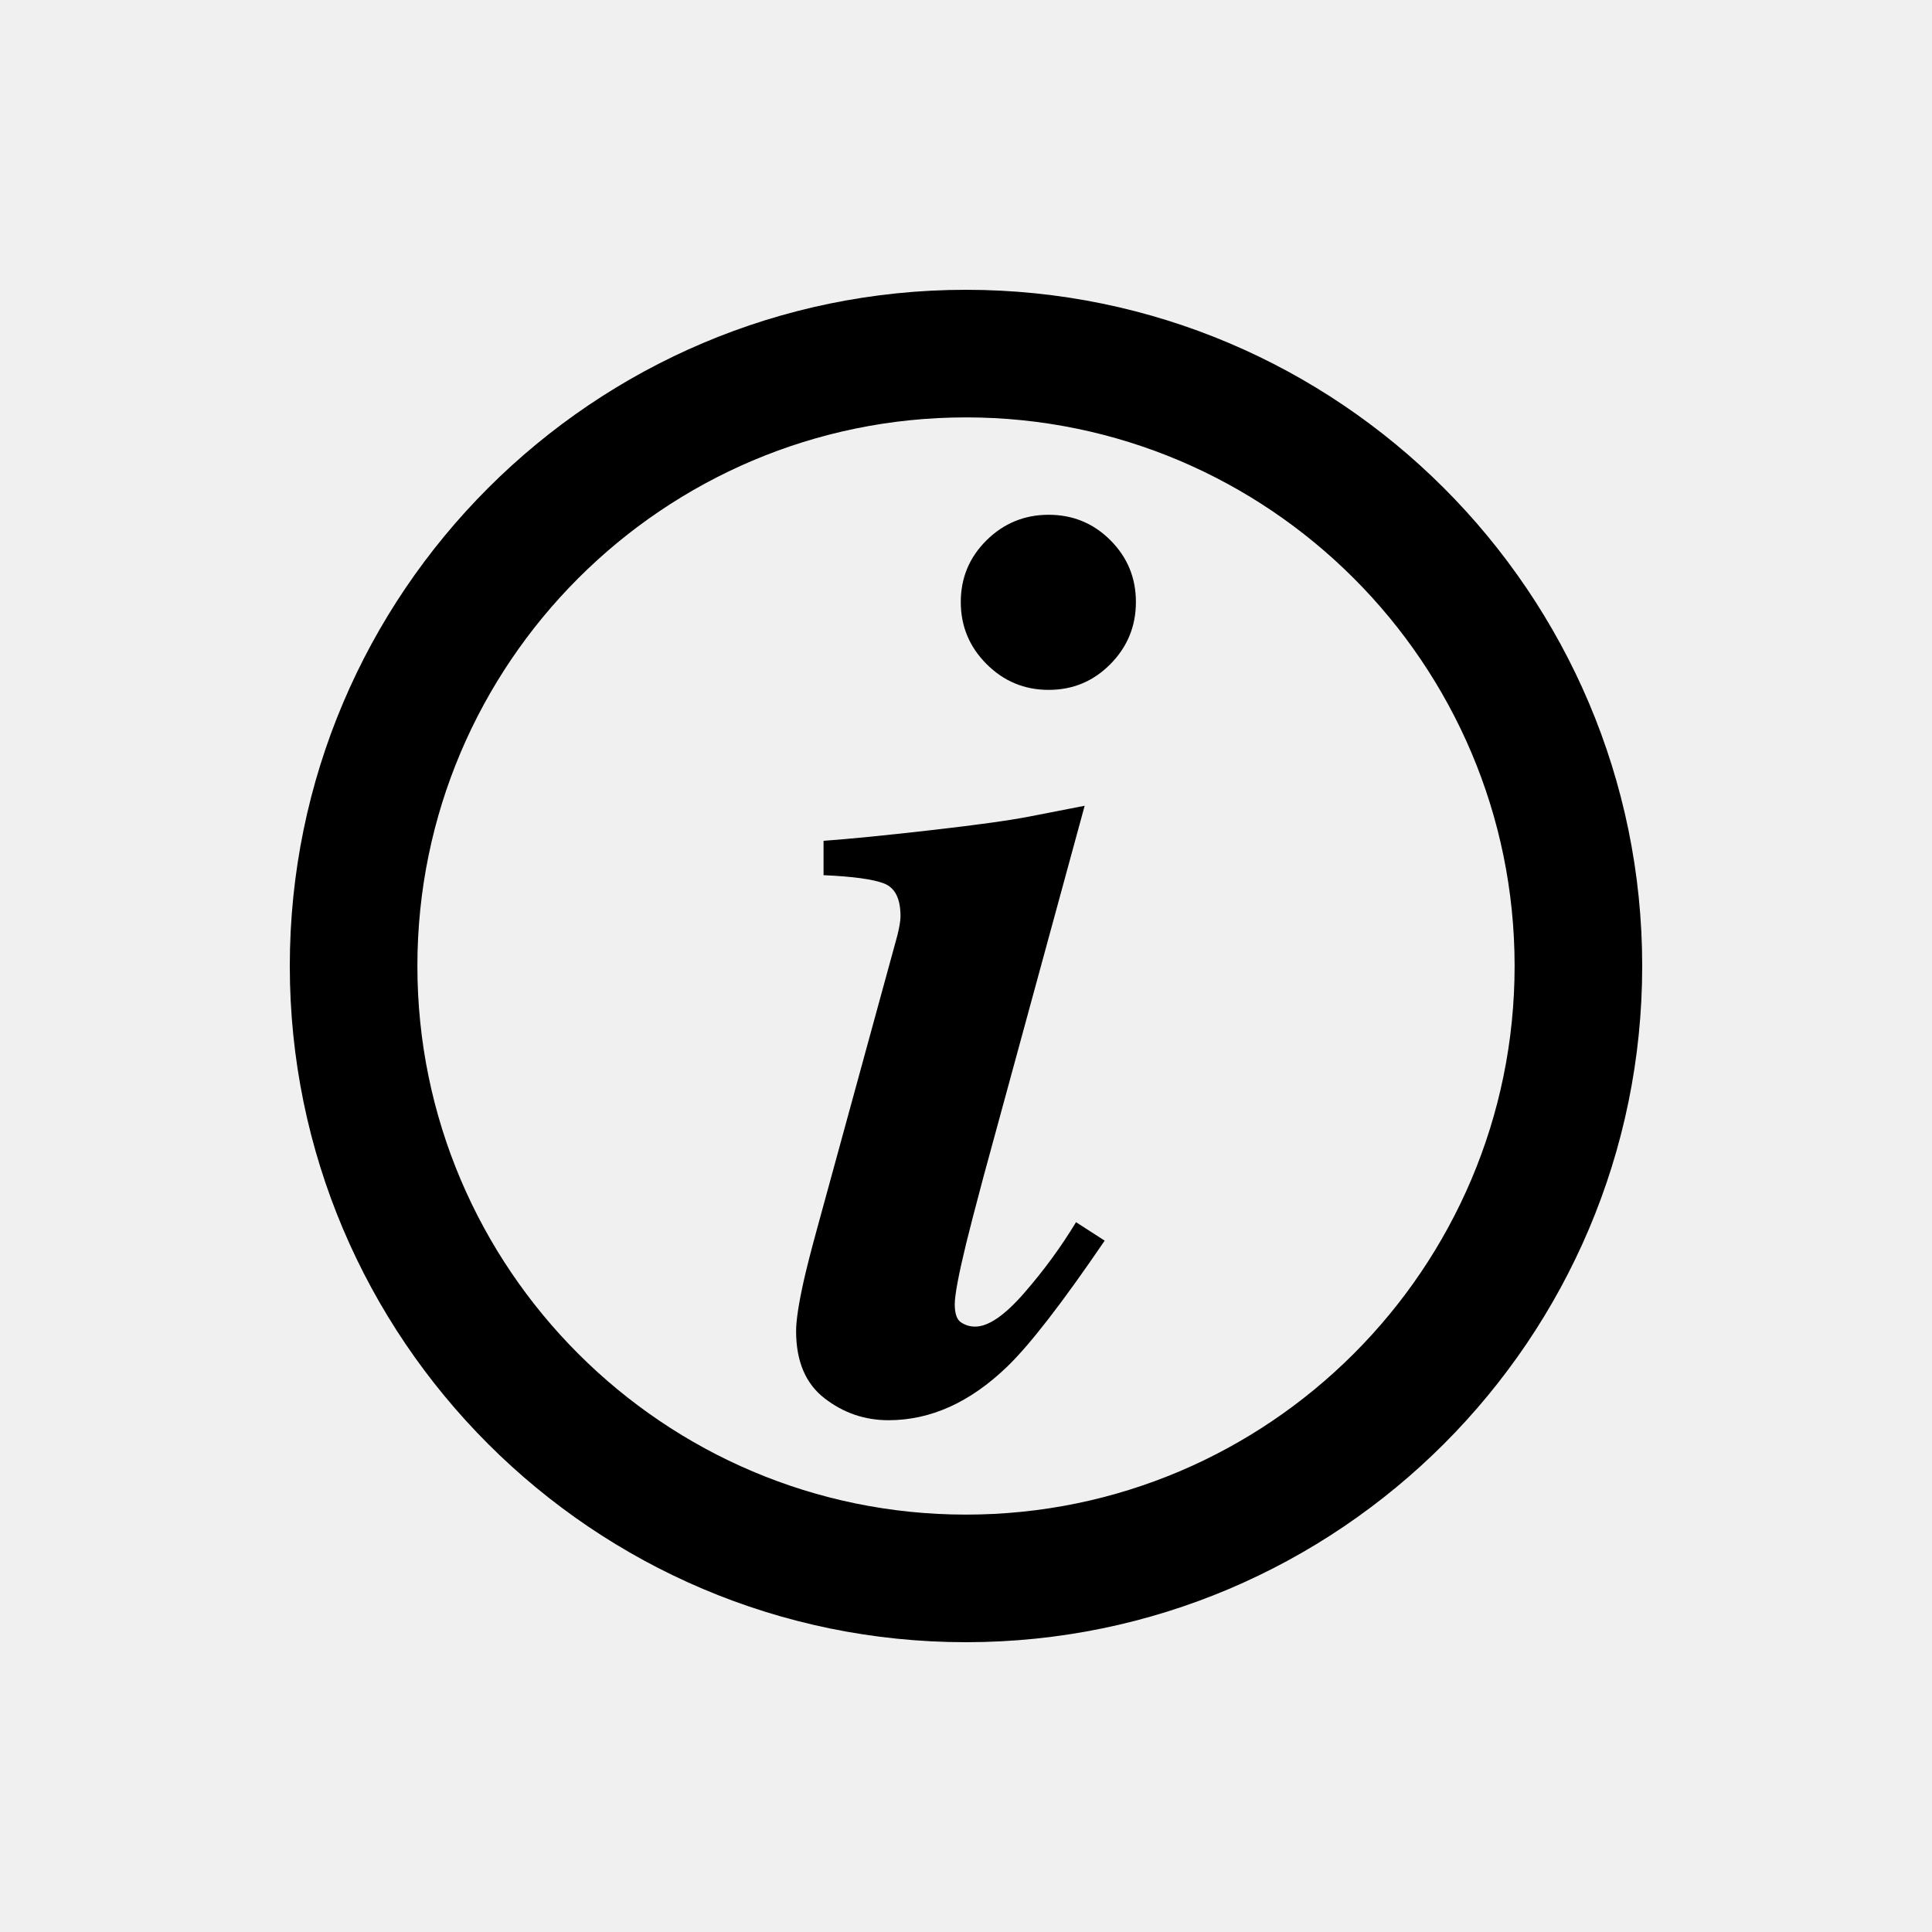
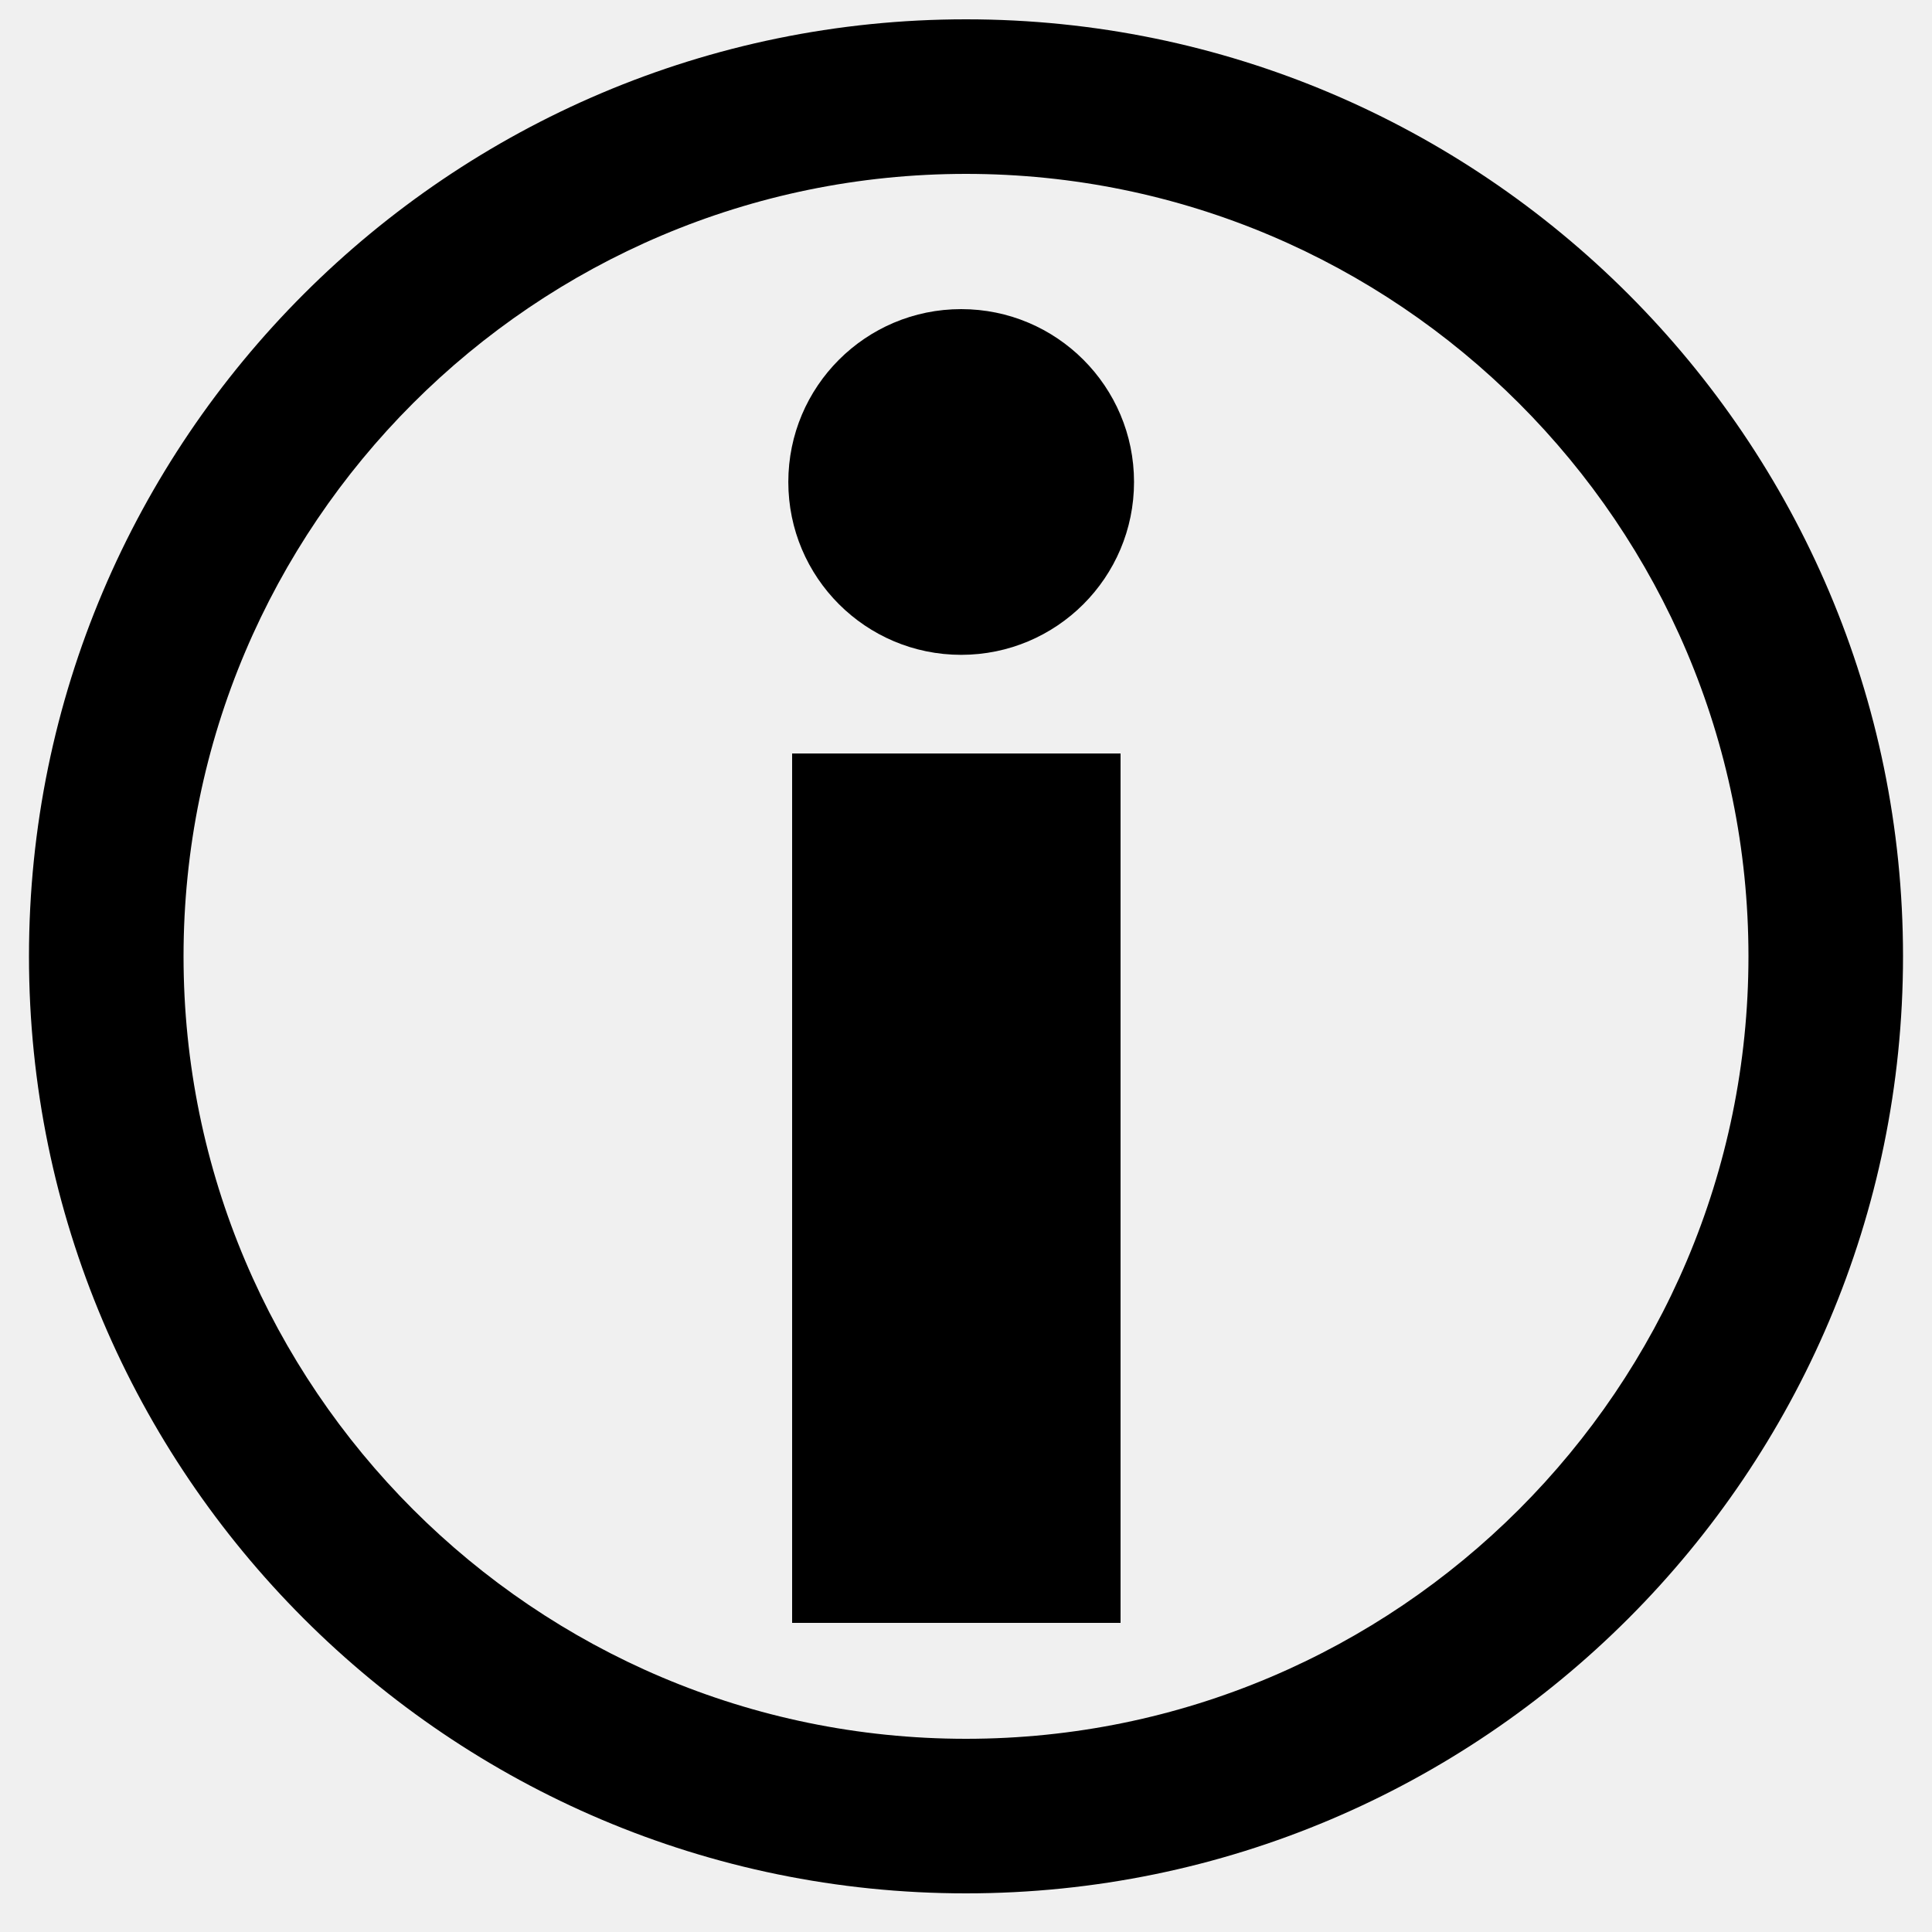
- <svg xmlns="http://www.w3.org/2000/svg" version="1.1" x="0px" y="0px" width="100px" height="100px" viewBox="0 0 100 100" enable-background="new 0 0 100 100" xml:space="preserve">
-   <g id="Captions" display="none">
-     <rect x="-744" display="inline" width="185" height="99" />
-     <rect x="-552" y="-36" display="inline" width="100" height="30" />
-     <text transform="matrix(1 0 0 1 -486 -19.5)" display="inline" fill="#000000" font-family="'Helvetica'" font-size="2.4">http://thenounproject.com</text>
-     <text transform="matrix(1 0 0 1 -544.834 -24.5)" display="inline">
-       <tspan x="0" y="0" fill="#000000" font-family="'Helvetica-Bold'" font-size="6.158">The Noun Project</tspan>
-       <tspan x="1.12" y="4.8" fill="#000000" font-family="'Helvetica-Bold'" font-size="4">Icon Template</tspan>
-     </text>
-     <text transform="matrix(1 0 0 1 -730.5 10.5)" display="inline" fill="#000000" font-family="'Helvetica-Bold'" font-size="6.158">Reminders</text>
-     <line display="inline" fill="#000000" stroke="#FFFFFF" stroke-miterlimit="10" x1="-544" y1="-14.5" x2="-534" y2="-14.5" />
-     <line display="inline" fill="#000000" stroke="#FFFFFF" stroke-miterlimit="10" x1="-731" y1="16.5" x2="-714" y2="16.5" />
-     <g display="inline">
-       <g>
-         <g>
-           <rect x="-722.802" y="31.318" fill="#000000" width="8.721" height="8.642" />
-           <path fill="#000000" d="M-716.455,42.312h4.747v-4.703h-4.747V42.312z M-711.266,42.749h-5.63V37.17h5.63V42.749      L-711.266,42.749z M-718.221,44.062h8.279v-8.203h-8.279V44.062L-718.221,44.062z M-709.5,44.5h-9.163v-9.079h9.163V44.5      L-709.5,44.5z" />
-           <polygon fill="#000000" points="-718.149,44.133 -718.292,43.991 -710.013,35.787 -709.871,35.929     " />
-         </g>
-       </g>
-     </g>
-     <rect x="-731" y="58" display="inline" fill="none" width="35" height="32.5" />
-     <text transform="matrix(1 0 0 1 -731 60.1572)" display="inline">
-       <tspan x="0" y="0" fill="#000000" font-family="'Helvetica-Bold'" font-size="3">Strokes</tspan>
-       <tspan x="0" y="5" fill="#000000" font-family="'Helvetica'" font-size="2.4">Try to keep strokes at 4px</tspan>
-       <tspan x="0" y="10" fill="#000000" font-family="'Helvetica'" font-size="2.4">Minimum stroke weight is 2px</tspan>
-       <tspan x="0" y="14.5" fill="#000000" font-family="'Helvetica'" font-size="2.4">For thicker strokes use even </tspan>
-       <tspan x="0" y="17.5" fill="#000000" font-family="'Helvetica'" font-size="2.4">numbers: 6px, 8px etc.</tspan>
-       <tspan x="0" y="22" fill="#000000" font-family="'Helvetica-Bold'" font-size="2.4">Remember to expand strokes </tspan>
-       <tspan x="0" y="25" fill="#000000" font-family="'Helvetica-Bold'" font-size="2.4">before saving as an SVG </tspan>
-     </text>
-     <rect x="-688.5" y="58" display="inline" fill="none" width="35" height="32.5" />
-     <text transform="matrix(1 0 0 1 -688.5 60.1572)" display="inline">
-       <tspan x="0" y="0" fill="#000000" font-family="'Helvetica-Bold'" font-size="3">Size</tspan>
-       <tspan x="0" y="5" fill="#000000" font-family="'Helvetica'" font-size="2.4">Cannot be wider or taller than </tspan>
-       <tspan x="0" y="8.5" fill="#000000" font-family="'Helvetica'" font-size="2.4">100px (artboar size)</tspan>
-       <tspan x="0" y="13.5" fill="#000000" font-family="'Helvetica'" font-size="2.4">Scale your icon to fill as much of </tspan>
-       <tspan x="0" y="16.5" fill="#000000" font-family="'Helvetica'" font-size="2.4">the Safe Area as possible (within </tspan>
-       <tspan x="0" y="19.5" fill="#000000" font-family="'Helvetica'" font-size="2.4">the guides)</tspan>
-     </text>
-     <rect x="-646" y="58" display="inline" fill="none" width="35" height="32.5" />
-     <text transform="matrix(1 0 0 1 -646 60.1572)" display="inline">
-       <tspan x="0" y="0" fill="#000000" font-family="'Helvetica-Bold'" font-size="3">Ungroup</tspan>
-       <tspan x="0" y="5" fill="#000000" font-family="'Helvetica'" font-size="2.4">If your design has more than one </tspan>
-       <tspan x="0" y="8" fill="#000000" font-family="'Helvetica'" font-size="2.4">shape, make sure to ungroup.</tspan>
-     </text>
-     <rect x="-602" y="58" display="inline" fill="none" width="35" height="32.5" />
-     <text transform="matrix(1 0 0 1 -602 60.1572)" display="inline">
-       <tspan x="0" y="0" fill="#000000" font-family="'Helvetica-Bold'" font-size="3">Save as</tspan>
-       <tspan x="0" y="5" fill="#000000" font-family="'Helvetica'" font-size="2.4">Save as .SVG and make sure </tspan>
-       <tspan x="0" y="8" fill="#000000" font-family="'Helvetica'" font-size="2.4">“Use Artboards” is checked.</tspan>
-     </text>
-     <text transform="matrix(1.0074 0 0 1 -677.542 30.5933)" display="inline" fill="#000000" font-family="'Helvetica'" font-size="2.573">100px</text>
-     <text transform="matrix(1.0074 0 0 1 -593 39)" display="inline" fill="#000000" font-family="'Helvetica-Bold'" font-size="5.146">.SVG</text>
-     <rect x="-678.514" y="34.815" display="inline" fill="#000000" width="10.261" height="10.185" />
-     <rect x="-678.477" y="31.766" display="inline" fill="#000000" width="0.522" height="2.337" />
-     <rect x="-668.812" y="31.766" display="inline" fill="#000000" width="0.523" height="2.337" />
-     <rect x="-679" y="32.337" display="inline" fill="#000000" width="11.233" height="0.572" />
-     <g display="inline">
-       <rect x="-635.805" y="33.844" fill="#000000" width="10.305" height="10.156" />
-       <rect x="-628.809" y="28.707" fill="#000000" width="3.308" height="3.261" />
-     </g>
-     <rect x="-730.5" y="22.5" display="inline" fill="#000000" stroke="#FFFFFF" stroke-miterlimit="10" width="30" height="30" />
-     <rect x="-688.5" y="22.5" display="inline" fill="#000000" stroke="#FFFFFF" stroke-miterlimit="10" width="30" height="30" />
-     <rect x="-645.5" y="22.5" display="inline" fill="#000000" stroke="#FFFFFF" stroke-miterlimit="10" width="30" height="30" />
-     <rect x="-601.5" y="22.5" display="inline" fill="#000000" stroke="#FFFFFF" stroke-miterlimit="10" width="30" height="30" />
+ <svg xmlns="http://www.w3.org/2000/svg" version="1.1" id="Your_Icon" x="0px" y="0px" width="100px" height="100px" viewBox="0 0 100 100" enable-background="new 0 0 100 100" xml:space="preserve">
+   <g>
+     <rect x="41" y="39" width="17" height="45" />
+     <circle cx="49.75" cy="24.947" r="8.947" />
  </g>
-   <g id="Your_Icon">
-     <g>
-       <rect x="-507" y="31" fill="#000000" width="9" height="25" />
-       <g>
-         <rect x="-515" y="39" fill="#000000" width="25" height="9" />
-       </g>
-     </g>
-     <path fill="#000000" d="M-502.474,14.575c-15.698,0-28.425,12.726-28.425,28.425c0,15.699,12.727,28.425,28.425,28.425   c15.7,0,28.426-12.727,28.426-28.425C-474.048,27.301-486.773,14.575-502.474,14.575z M-502.474,63.95   c-11.569,0-20.948-9.379-20.948-20.95c0-11.57,9.379-20.949,20.948-20.949c11.571,0,20.949,9.379,20.949,20.949   C-481.524,54.571-490.902,63.95-502.474,63.95z" />
-     <path fill="#000000" d="M-515.789,67.8c6.104,9.592,13.314,18.213,13.314,18.213s7.216-8.621,13.317-18.213H-515.789z" />
-     <g>
-       <g>
-         <path fill="#000000" d="M-329,67.183c0,3.765-3.053,6.817-6.817,6.817h-56.365c-3.765,0-6.817-3.053-6.817-6.817V37.817     c0-3.765,3.053-6.817,6.817-6.817h56.365c3.765,0,6.817,3.052,6.817,6.817V67.183z M-332,37.903c0-2.708-2.195-4.903-4.903-4.903     h-56.193c-2.708,0-4.903,2.195-4.903,4.903v29.193c0,2.708,2.195,4.903,4.903,4.903h56.193c2.708,0,4.903-2.195,4.903-4.903     V37.903z" />
-         <path fill="#000000" d="M-328,67.213c0,4.301-3.487,7.787-7.788,7.787h-56.424c-4.301,0-7.788-3.486-7.788-7.787V37.787     c0-4.301,3.487-7.787,7.788-7.787h56.424c4.301,0,7.788,3.486,7.788,7.787V67.213z M-336.432,73h0.026     c3.225,0,5.405-2.563,5.405-5.787v-0.025C-331,70.426-333.192,73-336.432,73z M-392.609,32c-3.225,0-5.391,2.943-5.391,6.167     v29.046c0,3.224,2.166,5.787,5.391,5.787h0.026c-3.239,0-5.417-2.574-5.417-5.812V38.193c0-3.238,2.178-6.193,5.417-6.193h56.151     c3.239,0,5.432,2.955,5.432,6.193v-0.027c0-3.223-2.181-6.167-5.405-6.167H-392.609z M-332,37.933     c0-2.172-1.762-3.933-3.935-3.933h-56.131c-2.173,0-3.935,1.761-3.935,3.933v29.133c0,2.173,1.762,3.934,3.935,3.934h56.131     c2.173,0,3.935-1.761,3.935-3.934V37.933z" />
-       </g>
-     </g>
-     <g>
-       <g>
-         <path fill="#000000" d="M-398,47v20.238c0,3.337,2.796,5.762,6.132,5.762h58.132c3.336,0,5.736-2.425,5.736-5.762V47H-398z      M-358,66h-38v-3h38V66z M-347.093,51.024l3.055,6.191l6.833,0.992l-4.944,4.819l1.167,6.805l-6.11-3.213l-6.112,3.213     l1.168-6.805l-4.944-4.819l6.833-0.992L-347.093,51.024z" />
-       </g>
-     </g>
-     <g>
-       <g>
-         <path fill="#000000" d="M-386.936,39.343c-0.059-0.231-0.143-0.444-0.246-0.639c-0.105-0.194-0.241-0.362-0.405-0.505     c-0.164-0.142-0.356-0.251-0.578-0.331c-0.219-0.078-0.477-0.118-0.767-0.118c-0.428,0-0.796,0.086-1.106,0.258     c-0.311,0.173-0.562,0.403-0.758,0.69c-0.193,0.289-0.338,0.615-0.432,0.982c-0.095,0.367-0.14,0.74-0.14,1.123     c0,0.382,0.045,0.756,0.14,1.123c0.094,0.366,0.238,0.693,0.432,0.981c0.195,0.289,0.447,0.519,0.758,0.69     c0.311,0.172,0.679,0.259,1.106,0.259c0.312,0,0.589-0.055,0.829-0.164c0.239-0.108,0.445-0.258,0.617-0.449     s0.308-0.414,0.405-0.668c0.095-0.254,0.16-0.527,0.189-0.82h1.369c-0.029,0.479-0.133,0.917-0.309,1.314     c-0.176,0.396-0.413,0.739-0.712,1.026c-0.3,0.289-0.651,0.51-1.055,0.667c-0.405,0.158-0.851,0.236-1.335,0.236     c-0.6,0-1.136-0.111-1.611-0.332s-0.877-0.522-1.207-0.903c-0.329-0.382-0.582-0.827-0.757-1.335     c-0.176-0.509-0.265-1.052-0.265-1.627c0-0.569,0.089-1.106,0.265-1.615c0.175-0.509,0.428-0.955,0.757-1.335     c0.33-0.383,0.731-0.685,1.207-0.91c0.476-0.224,1.012-0.336,1.611-0.336c0.447,0,0.87,0.061,1.267,0.185     c0.397,0.123,0.746,0.303,1.049,0.539c0.304,0.235,0.549,0.522,0.735,0.858c0.187,0.336,0.303,0.722,0.35,1.155H-386.936z" />
-       </g>
-       <g>
-         <path fill="#000000" d="M-382.099,36.797h1.491l3.087,8.012h-1.505l-0.751-2.121h-3.197l-0.753,2.121h-1.447L-382.099,36.797z      M-382.592,41.621h2.444l-1.201-3.443h-0.032L-382.592,41.621z" />
-       </g>
-       <g>
-         <path fill="#000000" d="M-376.758,36.797h3.826c0.883,0,1.545,0.19,1.986,0.572s0.663,0.914,0.663,1.594     c0,0.381-0.058,0.698-0.169,0.948c-0.111,0.251-0.244,0.452-0.393,0.606c-0.149,0.154-0.297,0.265-0.443,0.332     s-0.253,0.111-0.319,0.135v0.021c0.119,0.016,0.247,0.053,0.388,0.113c0.138,0.06,0.267,0.155,0.386,0.286     c0.12,0.131,0.219,0.301,0.299,0.511c0.078,0.209,0.117,0.471,0.117,0.785c0,0.471,0.035,0.899,0.106,1.285     c0.07,0.385,0.181,0.661,0.331,0.825h-1.504c-0.105-0.172-0.167-0.364-0.185-0.573c-0.02-0.209-0.028-0.411-0.028-0.606     c0-0.367-0.022-0.683-0.066-0.948c-0.046-0.266-0.128-0.486-0.249-0.662c-0.119-0.176-0.282-0.305-0.487-0.387     s-0.47-0.124-0.791-0.124h-2.065v3.3h-1.402V36.797z M-375.355,40.444h2.302c0.448,0,0.788-0.107,1.021-0.321     c0.232-0.213,0.349-0.532,0.349-0.959c0-0.254-0.038-0.462-0.113-0.622c-0.074-0.162-0.177-0.287-0.309-0.377     c-0.131-0.09-0.28-0.149-0.448-0.179c-0.168-0.03-0.343-0.045-0.522-0.045h-2.278V40.444z" />
-       </g>
-       <g>
-         <path fill="#000000" d="M-368.857,36.797h3.321c0.613,0,1.145,0.104,1.594,0.314c0.448,0.209,0.815,0.496,1.099,0.858     c0.286,0.363,0.497,0.788,0.635,1.275c0.14,0.485,0.209,1.006,0.209,1.559c0,0.554-0.069,1.074-0.209,1.56     c-0.138,0.486-0.349,0.91-0.635,1.273c-0.283,0.364-0.65,0.649-1.099,0.858c-0.449,0.209-0.98,0.315-1.594,0.315h-3.321V36.797z      M-367.455,43.665h1.381c0.546,0,0.992-0.074,1.34-0.219c0.35-0.146,0.621-0.348,0.821-0.605c0.196-0.259,0.331-0.562,0.402-0.91     s0.106-0.724,0.106-1.127s-0.035-0.78-0.106-1.127c-0.071-0.348-0.206-0.651-0.402-0.909c-0.2-0.258-0.472-0.46-0.821-0.606     c-0.348-0.146-0.794-0.218-1.34-0.218h-1.381V43.665z" />
-       </g>
-     </g>
-     <path fill="#000000" d="M-223.51,17.665c-0.909-0.62-2.408-0.638-3.332-0.041l-30.568,19.767c-0.924,0.597-1.221,1.86-0.66,2.807   l0.051,0.085c0.561,0.946,1.02,2.621,1.02,3.721V82c0,1.1,0.9,2,2,2h18c1.1,0,2-0.9,2-2V60c0-1.1,0.9-2,2-2h13c1.1,0,2,0.9,2,2v22   c0,1.1,0.9,2,2,2h19c1.1,0,2-0.9,2-2V44.676c0-1.1,0.389-2.812,0.864-3.804l0.283-0.592c0.476-0.992,0.121-2.311-0.788-2.931   L-223.51,17.665z" />
-     <path fill="#000000" d="M-65,36.426L-62.481,28L-54,37.613C-57.675,37.896-65,36.426-65,36.426z" />
-     <rect x="-117.418" y="54.258" fill="#000000" width="4.46" height="6.022" />
-     <g>
-       <g>
-         <path fill="#000000" d="M50,85c-19.3,0-35-15.701-35-35c0-19.299,15.7-35,35-35c19.299,0,35,15.701,35,35     C85,69.299,69.299,85,50,85z M50,21.604c-15.658,0-28.396,12.738-28.396,28.396c0,15.658,12.738,28.396,28.396,28.396     c15.657,0,28.396-12.738,28.396-28.396C78.396,34.342,65.657,21.604,50,21.604z" />
-       </g>
-       <g>
-         <g>
-           <path fill="#000000" d="M41.602,66.292c0.154-0.68,0.384-1.582,0.692-2.703l4.15-15.159c0.045-0.176,0.082-0.352,0.115-0.528      c0.033-0.175,0.05-0.34,0.05-0.494c0-0.9-0.285-1.46-0.855-1.681c-0.571-0.219-1.613-0.362-3.127-0.428v-1.78      c1.266-0.088,3.104-0.269,5.514-0.544c2.411-0.274,4.118-0.511,5.121-0.708l2.88-0.561l-5.24,19.214      c-0.439,1.647-0.735,2.79-0.89,3.428c-0.395,1.626-0.594,2.681-0.594,3.163c0,0.484,0.11,0.797,0.331,0.939      c0.219,0.144,0.461,0.215,0.726,0.215c0.683,0,1.53-0.582,2.543-1.747c1.014-1.164,1.906-2.384,2.677-3.658l1.483,0.956      c-2.2,3.229-3.884,5.404-5.051,6.525c-1.914,1.846-3.959,2.769-6.137,2.769c-1.232,0-2.338-0.378-3.316-1.138      c-0.979-0.757-1.468-1.916-1.468-3.477C41.206,68.347,41.338,67.479,41.602,66.292z M57.475,27.963      c0.879,0.879,1.319,1.945,1.319,3.197c0,1.252-0.44,2.324-1.319,3.213c-0.879,0.89-1.944,1.335-3.197,1.335      c-1.252,0-2.323-0.445-3.213-1.335c-0.89-0.89-1.335-1.961-1.335-3.213c0-1.252,0.445-2.317,1.335-3.197      c0.89-0.878,1.961-1.318,3.213-1.318C55.53,26.645,56.596,27.084,57.475,27.963z" />
-         </g>
-       </g>
-     </g>
-     <g>
-       <path fill="#000000" d="M-495.63,169.562c0.071-2.527,0.354-5.067,0.856-7.408c0.077-0.362,0.168-0.168,0.256-1.154h-38.063    c-4.52,0-4.419,3.774-4.419,7.991v5.728c0,4.218-0.1,7.281,4.419,7.281h38.258C-495.291,178-495.744,173.621-495.63,169.562z" />
-       <path fill="#000000" d="M-518.552,192h-15.203c-3.839,0-3.245,2.517-3.245,6.076v4.832c0,3.559-0.594,6.092,3.245,6.092h15.357    C-519.088,202.2-519.006,196.533-518.552,192z" />
-       <path fill="#000000" d="M-467,174.719v-5.728c0-4.217-1.416-7.991-6.558-7.991h-18.718c-0.141,0.986-0.271,0.949-0.392,1.438    c-1.453,5.961-1.221,12.562,0.598,19.562h18.512C-468.416,182-467,178.937-467,174.719z M-473.808,171.774    c0-4.755,1.443-8.61,2.441-8.61c0.027,0,0.055,0.014,0.082,0.02c-0.697,1.433-0.562,5.269-0.55,8.591    c0.015,3.852-0.147,7.157,0.55,8.59c-0.027,0.007-0.055,0.021-0.082,0.021C-472.364,180.385-473.808,176.529-473.808,171.774z" />
-       <path fill="#000000" d="M-467.352,212.902L-468,200.812v-0.637l0.648-12.092h-3.688c0,0-38.085,3.149-43.814,3.149    c0,0-1.444-0.245-2.136,1.229l0.99,7.902V201l-0.99,7.524c0.692,1.475,2.136,1.229,2.136,1.229c5.729,0,43.814,3.149,43.814,3.149    H-467.352z M-471.711,210.589v-20.495c0-0.344,0.436-0.622,0.972-0.622c0.537,0,0.974,0.278,0.974,0.622v20.495    c0,0.345-0.437,0.623-0.974,0.623C-471.275,211.212-471.711,210.934-471.711,210.589z" />
-     </g>
-     <path fill="#000000" d="M-340.926,173.111l2.658-8.62l8.613,9.937C-333.427,174.685-340.926,173.111-340.926,173.111z" />
-     <g>
-       <path fill="#000000" d="M-214.824,180.064c-1.24,0.595-1.771,2.091-1.172,3.332c0.599,1.244,2.084,1.771,3.332,1.175    c1.24-0.595,1.771-2.088,1.168-3.332C-212.087,179.999-213.576,179.469-214.824,180.064z" />
-       <rect x="-234.257" y="179.36" transform="matrix(-0.4318 -0.9019 0.9019 -0.4318 -496.7505 65.2142)" fill="#000000" width="12.842" height="19.405" />
-       <path fill="#000000" d="M-200.414,176.793c-3.332-6.304-9.953-10.605-17.58-10.605c-4.28,0-8.24,1.353-11.482,3.653    c-2.463-2.269-5.751-3.653-9.365-3.653c-6.516,0-11.979,4.508-13.447,10.573c-5.506,0.897-9.711,5.68-9.711,11.442    c0,6.404,5.193,11.594,11.598,11.594c0.812,0,1.598-0.083,2.361-0.242c1.699,7.137,8.107,12.445,15.763,12.445    c5.139,0,9.715-2.395,12.687-6.127c0.526,0.04,1.061,0.068,1.598,0.068c5.503,0,10.483-2.239,14.082-5.853    c0.465,0.058,0.934,0.087,1.414,0.087c6.509,0,11.784-5.276,11.784-11.785C-190.714,182.596-194.9,177.781-200.414,176.793z     M-210.58,193.064l-25.859,12.376l-9.549-19.949l25.863-12.376l9.975,4.32l2.924,6.112L-210.58,193.064z" />
-     </g>
-     <g>
-       <path fill="#000000" d="M-53.763,181.88c0.775-0.781,0.52-1.554-0.568-1.717l-20.795-3.124c-1.088-0.163-2.365-1.109-2.839-2.102    l-9.35-19.579c-0.474-0.992-1.249-0.992-1.723,0l-9.347,19.579c-0.474,0.992-1.751,1.938-2.839,2.102l-20.798,3.124    c-1.088,0.163-1.344,0.936-0.568,1.717l15.094,15.212c0.775,0.781,1.262,2.308,1.082,3.393l-3.576,21.543    c-0.18,1.085,0.464,1.543,1.43,1.018l18.627-10.125c0.966-0.525,2.548-0.525,3.514,0l18.627,10.125    c0.966,0.525,1.609,0.067,1.43-1.018l-3.576-21.543c-0.18-1.085,0.307-2.611,1.082-3.393L-53.763,181.88z M-75,192    c0,1.1-0.9,2-2,2h-6c-1.1,0-2,0.9-2,2v6c0,1.1-0.9,2-2,2h-3c-1.1,0-2-0.9-2-2v-6c0-1.1-0.9-2-2-2h-5c-1.1,0-2-0.9-2-2v-2    c0-1.1,0.9-2,2-2h5c1.1,0,2-0.9,2-2v-6c0-1.1,0.9-2,2-2h3c1.1,0,2,0.9,2,2v6c0,1.1,0.9,2,2,2h6c1.1,0,2,0.9,2,2V192z" />
-     </g>
-     <g>
-       <polygon fill="#000000" points="33,167 79,167 79,163 74,163 74,160 69,160 69,157 20,157 20,218 24,218 24,162 26,162 26,223     30,223 30,165 33,165   " />
-       <path fill="#000000" d="M33,182v45h49v-45H33z M53.944,214.404c-0.485,1.07-1.157,1.966-2.015,2.687    c-0.858,0.722-1.86,1.257-3.004,1.604c-1.145,0.348-2.376,0.522-3.694,0.522c-1.095,0-2.227-0.1-3.396-0.299    s-2.114-0.484-2.836-0.858l1.307-4.029c0.646,0.323,1.361,0.585,2.146,0.783c0.783,0.199,1.66,0.299,2.63,0.299    c1.542,0,2.718-0.41,3.526-1.231c0.808-0.821,1.213-1.815,1.213-2.985c0-1.418-0.424-2.34-1.269-3.012    C47.706,207.213,46.375,207,44.56,207H42v-2.819l4.451-6.157l2.097-1.52L45.567,197H40v-4h14v2.226l-5.311,7.052L47,203.285v0.187    l1.393-0.224c0.869,0.074,1.609,0.273,2.394,0.597c0.783,0.323,1.423,0.79,2.007,1.399s1.03,1.361,1.379,2.257    c0.348,0.896,0.511,1.929,0.511,3.098C54.683,212.066,54.43,213.335,53.944,214.404z M76,219H61v-4h6v-15.147l0.16-2.538    l-1.99,2.202l-3.421,2.275l-2.103-2.862l8.458-6.93H71v23h5V219z" />
-       <g>
-         <path fill="#000000" d="M46.644,177.208c0-0.316-0.116-0.574-0.349-0.772s-0.525-0.379-0.876-0.542     c-0.352-0.163-0.733-0.332-1.144-0.505c-0.411-0.173-0.793-0.386-1.144-0.639c-0.352-0.252-0.645-0.566-0.877-0.943     c-0.232-0.376-0.349-0.855-0.349-1.44c0-0.505,0.084-0.943,0.252-1.314c0.169-0.371,0.409-0.681,0.721-0.928     c0.312-0.248,0.681-0.431,1.106-0.55s0.9-0.178,1.426-0.178c0.604,0,1.173,0.052,1.708,0.155     c0.534,0.104,0.975,0.255,1.321,0.453l-0.639,1.708c-0.218-0.139-0.544-0.265-0.979-0.379c-0.437-0.113-0.906-0.171-1.411-0.171     c-0.476,0-0.839,0.095-1.092,0.282c-0.252,0.188-0.379,0.441-0.379,0.758c0,0.297,0.116,0.545,0.35,0.742     c0.232,0.198,0.524,0.382,0.876,0.55s0.732,0.342,1.144,0.52c0.411,0.179,0.792,0.394,1.144,0.646     c0.352,0.252,0.644,0.564,0.876,0.936s0.35,0.834,0.35,1.389s-0.092,1.032-0.275,1.433c-0.183,0.401-0.44,0.735-0.771,1.003     c-0.332,0.268-0.733,0.466-1.203,0.594c-0.471,0.129-0.988,0.193-1.552,0.193c-0.743,0-1.396-0.069-1.961-0.208     s-0.98-0.277-1.247-0.416l0.653-1.737c0.108,0.06,0.25,0.124,0.423,0.193s0.369,0.133,0.587,0.192s0.447,0.109,0.69,0.148     c0.242,0.04,0.492,0.06,0.75,0.06c0.604,0,1.066-0.102,1.389-0.305C46.482,177.934,46.644,177.624,46.644,177.208z" />
-         <path fill="#000000" d="M53,169.604h6.164v1.812h-4.129v2.421h3.758v1.812h-3.758v2.54h4.203V180H53V169.604z" />
-         <path fill="#000000" d="M63.723,169.708c0.416-0.079,0.874-0.141,1.374-0.186s0.997-0.067,1.493-0.067     c0.515,0,1.032,0.043,1.552,0.127s0.987,0.252,1.403,0.505c0.416,0.252,0.755,0.604,1.018,1.055     c0.262,0.45,0.394,1.037,0.394,1.76c0,0.653-0.114,1.205-0.342,1.655c-0.228,0.451-0.53,0.819-0.906,1.106     s-0.805,0.495-1.284,0.624c-0.48,0.129-0.979,0.193-1.493,0.193c-0.049,0-0.129,0-0.237,0c-0.109,0-0.223-0.003-0.342-0.008     c-0.118-0.005-0.235-0.012-0.349-0.022c-0.114-0.01-0.195-0.02-0.245-0.029V180h-2.035V169.708z M66.753,171.208     c-0.198,0-0.387,0.008-0.564,0.022c-0.179,0.015-0.322,0.032-0.431,0.052v3.371c0.039,0.01,0.099,0.021,0.178,0.03     s0.164,0.017,0.253,0.021c0.089,0.006,0.176,0.008,0.26,0.008s0.146,0,0.186,0c0.268,0,0.532-0.024,0.795-0.074     c0.262-0.05,0.497-0.141,0.705-0.274s0.374-0.319,0.498-0.558c0.123-0.237,0.186-0.549,0.186-0.936     c0-0.326-0.06-0.596-0.179-0.81c-0.118-0.212-0.274-0.383-0.468-0.512c-0.192-0.129-0.413-0.218-0.661-0.268     C67.263,171.232,67.01,171.208,66.753,171.208z" />
-       </g>
-     </g>
-     <g>
- 	</g>
-     <path fill="#000000" d="M-344.121,175.907l3.512-12.907h-55.952c-1.891,0-3.438,1.6-3.438,3.554v45.492   c0,1.954,1.548,3.954,3.438,3.954h65.318c1.893,0,3.243-2,3.243-3.954v-34.424C-334,178.026-344.121,175.907-344.121,175.907z    M-357,170h10v3h-10V170z M-357,176h8v3h-8V176z M-392,170h31v18h-31V170z M-377,209h-15v-3h15V209z M-377,203h-15v-3h15V203z    M-377,197h-15v-3h15V197z M-355,209h-18v-3h18V209z M-352,185h-5v-3h5V185z M-336,203h-37v-3h37V203z M-336,197h-37v-3h37V197z" />
-     <g>
-       <rect x="-82" y="33" fill="#000000" width="6" height="6" />
-       <path fill="#000000" d="M-68.181,38.864L-65,26h-55.178c-1.864,0-3.822,1.849-3.822,3.776v44.861c0,1.928,1.958,3.362,3.822,3.362    h64.414C-53.897,78-52,76.565-52,74.638V40.691C-58,41.09-68.181,38.864-68.181,38.864z M-93,31h6v5h-6V31z M-83,48v6h-6v-6H-83z     M-98,37h5v5h4v6h-6v-6h-3v3h-5v-5h5V37z M-89,53v5h-5v-5H-89z M-95,49v5h-4v-5H-95z M-104,31h6v6h-6V31z M-117,31h10v10h-10V31z     M-107,74h-10V64h10V74z M-83,64h10v10h-10l0,0h-12v-5h-4v5h-5V59h-4v-5h-5v-5h-4v-4h14v4h-5v5h5v5h4v6h4v-6h6v6h6 M-73,39.768V54    h-5v5h5v-5h-5v5h-5v-5h4v-5h-4v-5h4v-2h-6V31h12V39.768z" />
-       <rect x="-115" y="66" fill="#000000" width="6" height="6" />
-       <rect x="-95" y="65" fill="#000000" width="6" height="4" />
-       <rect x="-115" y="33" fill="#000000" width="6" height="5" />
-     </g>
-     <rect x="-81" y="66" fill="#000000" width="6" height="6" />
+   <g>
+     <path d="M50,98C23.257,98,1.5,76.243,1.5,49.5S23.257,1,50,1s48.5,21.757,48.5,48.5S76.743,98,50,98z M50,9   C27.668,9,9.5,27.168,9.5,49.5C9.5,71.832,27.668,90,50,90c22.332,0,40.5-18.168,40.5-40.5C90.5,27.168,72.332,9,50,9z" />
  </g>
</svg>
